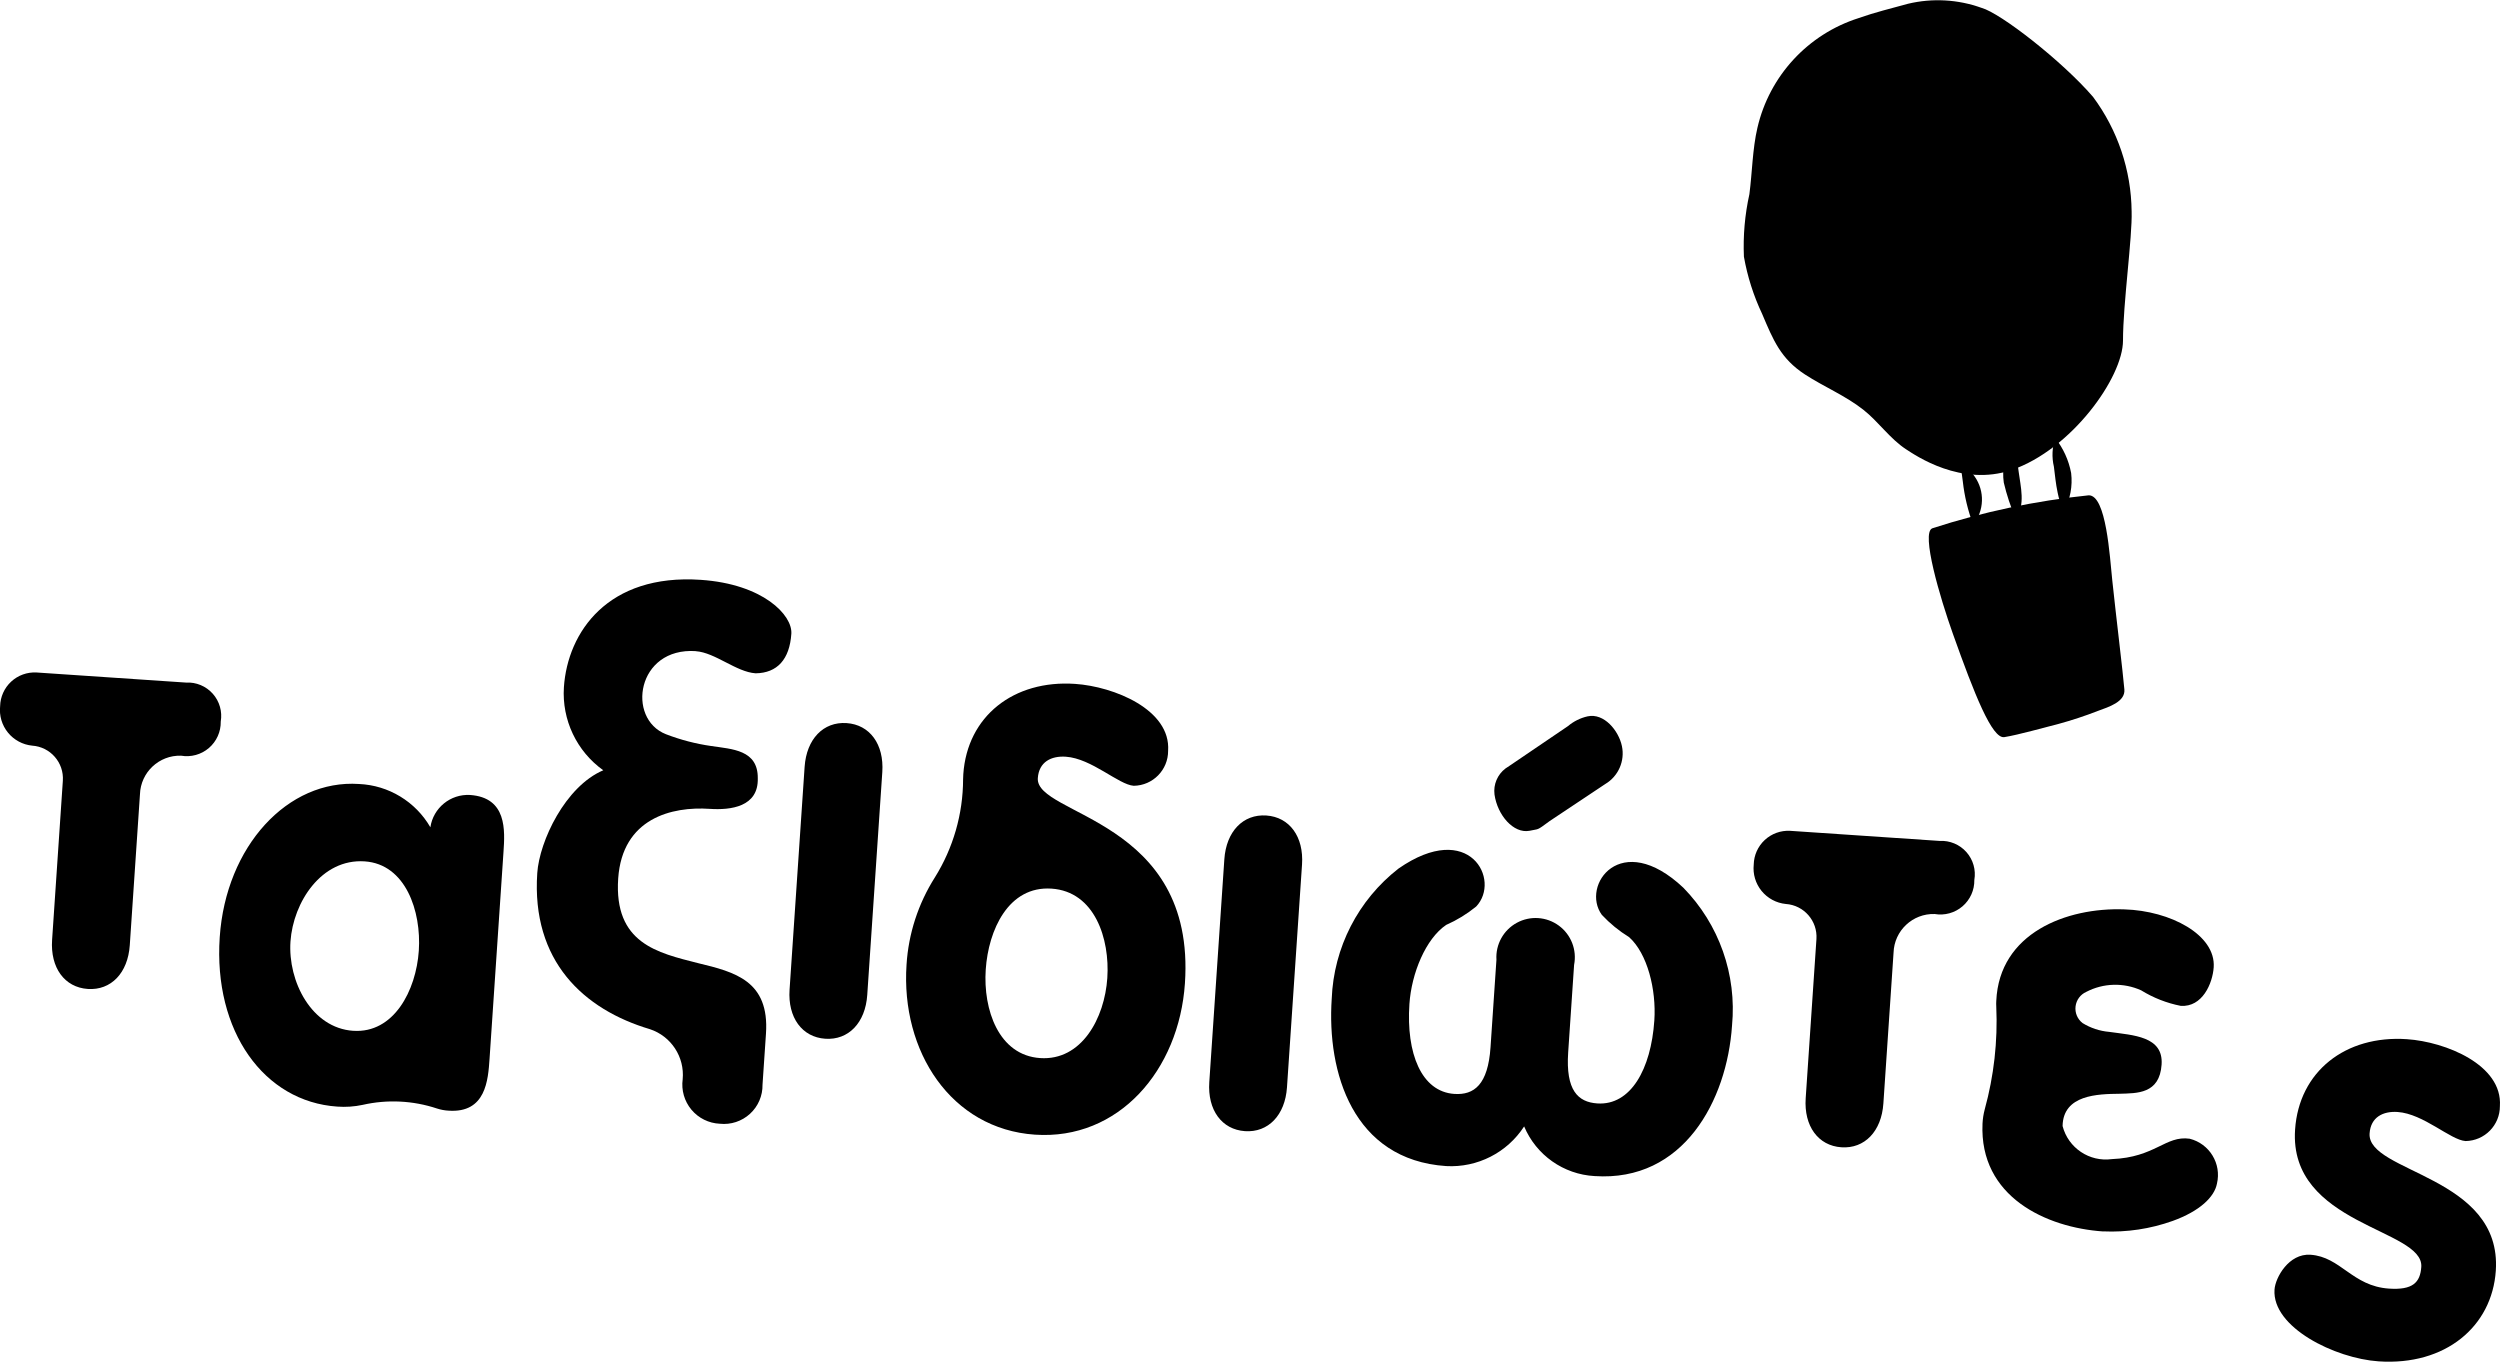
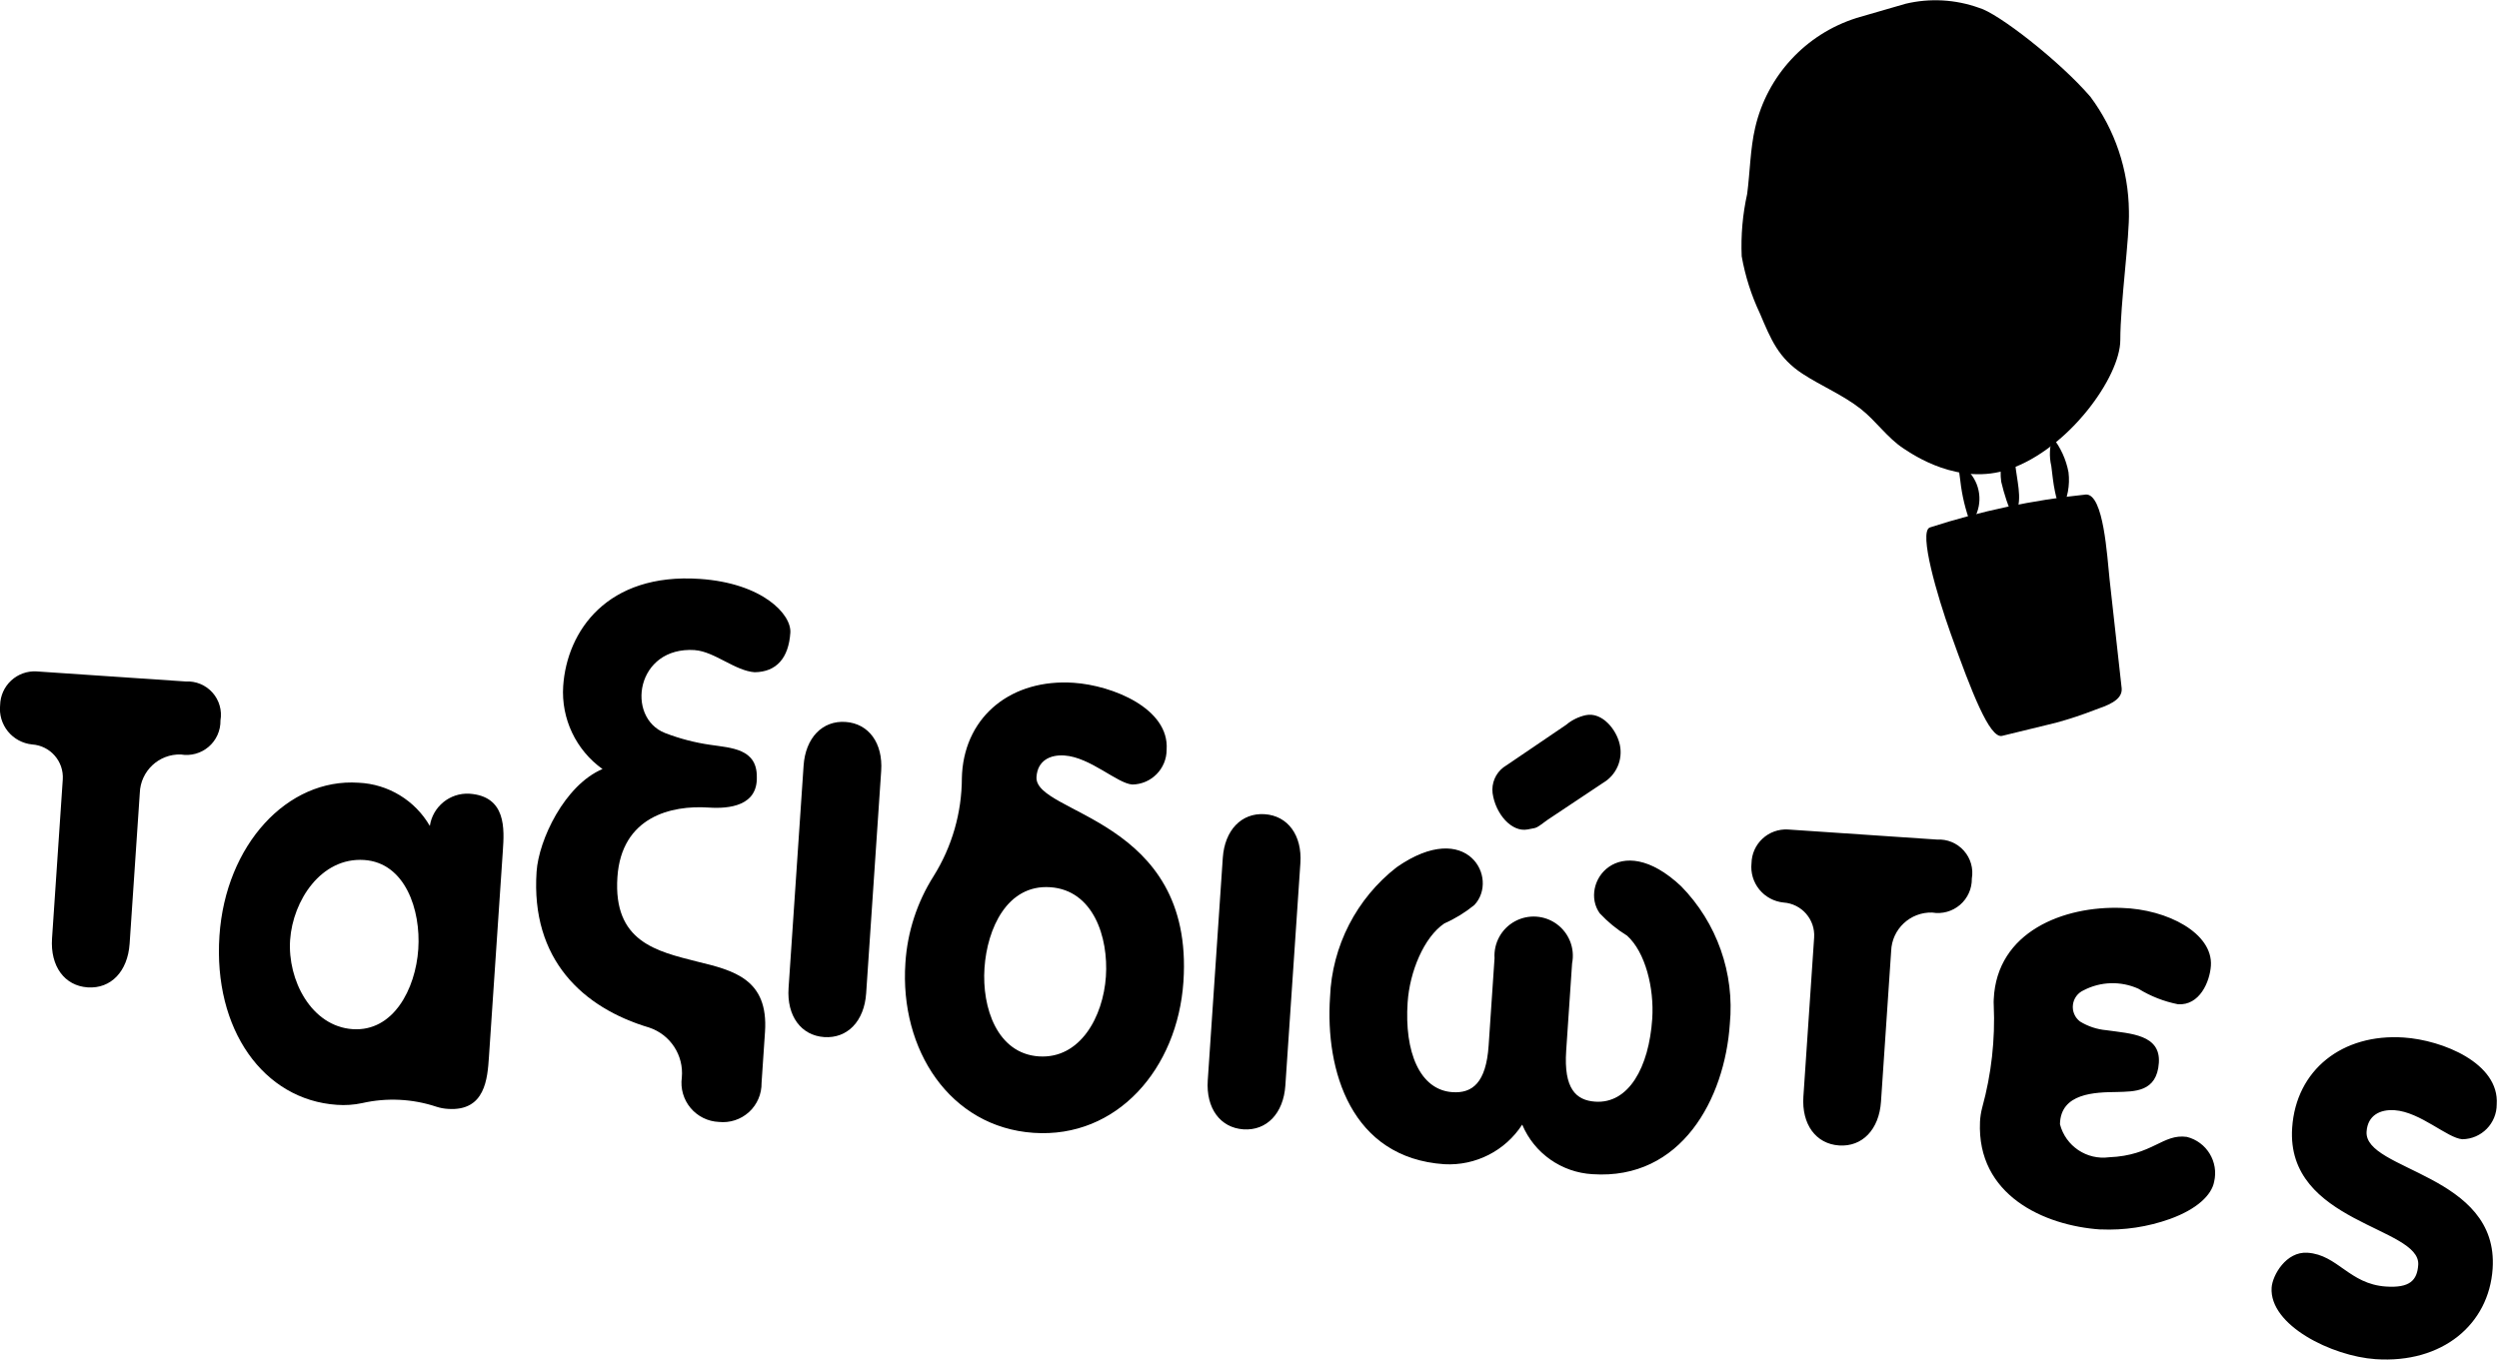
- <svg xmlns="http://www.w3.org/2000/svg" id="Logo" width="144.874" height="78.91" viewBox="0 0 144.874 78.91">
+ <svg xmlns="http://www.w3.org/2000/svg" xmlns:xlink="http://www.w3.org/1999/xlink" width="145" height="79">
  <defs>
-     <clipPath id="clip-path">
-       <rect id="Rectangle_173" data-name="Rectangle 173" width="144.874" height="78.91" fill="none" />
+     <clipPath id="A">
+       <path fill="none" d="M0 0h144.874v78.91H0z" />
    </clipPath>
+     <path id="B" d="M46.627 44.441c.109-1.614 1.088-2.629 2.433-2.538s2.178 1.228 2.069 2.842l-.872 12.912c-.109 1.614-1.088 2.629-2.433 2.538s-2.178-1.228-2.069-2.842z" />
  </defs>
-   <g id="Group_172" data-name="Group 172" clip-path="url(#clip-path)">
-     <path id="Path_3289" data-name="Path 3289" d="M1073.24,1.047a8.735,8.735,0,0,0-5.872,6.362c-.287,1.225-.3,2.587-.464,3.842a13.96,13.96,0,0,0-.318,3.625,13.114,13.114,0,0,0,1.056,3.315c.641,1.509,1.069,2.591,2.487,3.512,1.1.716,2.345,1.226,3.382,2.045.873.689,1.538,1.679,2.471,2.287.547.356,3.2,2.191,6.119,1.2,3.461-1.18,6.453-5.363,6.453-7.5s.547-5.992.5-7.482a11.321,11.321,0,0,0-2.236-6.639c-1.789-2.077-5.366-4.86-6.46-5.158A7.471,7.471,0,0,0,1076.1.217c-.954.262-1.929.5-2.864.83" transform="translate(-965.527 0)" />
-     <path id="Path_3290" data-name="Path 3290" d="M1180.284,304.961a43.956,43.956,0,0,1,9.068-1.913c1.019-.015,1.219,3.555,1.366,4.944.217,2.054.621,5.357.7,6.311.056.709-.891,1.005-1.541,1.242a22.955,22.955,0,0,1-2.268.749c-.825.206-2.308.631-3.148.767-.71.114-1.732-2.483-2.981-5.988-.739-2.072-1.863-5.863-1.193-6.112" transform="translate(-1068.311 -274.345)" />
-     <path id="Path_3291" data-name="Path 3291" d="M1200.025,284.659c.142.111.276.159.411.277a1.876,1.876,0,0,1,.342.376,2.319,2.319,0,0,1-.087,2.787,10.355,10.355,0,0,1-.6-2.5l-.057-.427a1.327,1.327,0,0,1-.012-.512" transform="translate(-1086.347 -257.698)" />
-     <path id="Path_3292" data-name="Path 3292" d="M1226.336,275.773a12.455,12.455,0,0,1-.692-2.092,3.517,3.517,0,0,1,.439-2.256,5.154,5.154,0,0,1,.422,1.618c.111.866.41,1.942-.169,2.73" transform="translate(-1109.526 -245.718)" />
-     <path id="Path_3293" data-name="Path 3293" d="M1255.99,268.015a4.64,4.64,0,0,1,.925,2.029,3.694,3.694,0,0,1-.414,2.194,3.811,3.811,0,0,1-.37-1.066c-.107-.5-.152-1-.215-1.494a3.036,3.036,0,0,1,.075-1.663" transform="translate(-1136.893 -242.631)" />
-     <path id="Path_3294" data-name="Path 3294" d="M12.792,414.263a1.967,1.967,0,0,1-2.3,1.973,2.313,2.313,0,0,0-2.381,2.237l-.59,8.743c-.109,1.614-1.088,2.629-2.433,2.538s-2.178-1.228-2.069-2.842l.623-9.225a1.909,1.909,0,0,0-1.776-2.033A2.076,2.076,0,0,1,.007,413.37a2,2,0,0,1,2.11-1.956l8.66.585a1.935,1.935,0,0,1,2.014,2.264" transform="translate(0 -372.444)" />
-     <path id="Path_3295" data-name="Path 3295" d="M149.779,495.484c-.084,1.244-.213,3.161-2.371,3.015a2.639,2.639,0,0,1-.674-.125,8.024,8.024,0,0,0-4.312-.211,5.177,5.177,0,0,1-1.468.1c-4.252-.287-7.18-4.369-6.812-9.816.356-5.279,3.947-9.158,8.074-8.879a5.033,5.033,0,0,1,4.133,2.508,2.2,2.2,0,0,1,2.293-1.872c2.157.146,2.028,2.062,1.944,3.306Zm-7.9-1.614c2.345.158,3.643-2.321,3.8-4.641.154-2.286-.761-5.017-3.137-5.177-2.5-.169-4.141,2.355-4.3,4.642-.157,2.32,1.225,5.014,3.633,5.177" transform="translate(-121.409 -434.136)" />
-     <path id="Path_3296" data-name="Path 3296" d="M337.689,358.608c-3.439-.232-4.033,3.916-1.738,4.814a12.016,12.016,0,0,0,2.623.684c1.212.183,2.718.217,2.7,1.871.045,1.658-1.57,1.853-2.789,1.771-2.188-.148-5.061.537-5.3,4.034-.254,3.766,2.284,4.309,4.631,4.907,2.132.515,4.139,1.022,3.933,4.082l-.2,2.959a2.238,2.238,0,0,1-2.477,2.265,2.272,2.272,0,0,1-2.15-2.577,2.786,2.786,0,0,0-1.891-2.9c-3.85-1.144-6.88-3.946-6.536-9.049.125-1.849,1.627-5.024,3.825-5.957a5.477,5.477,0,0,1-2.281-4.815c.216-3.194,2.549-6.584,7.926-6.221,3.627.245,5.326,2.049,5.254,3.125-.1,1.48-.813,2.276-2.07,2.292-1.125-.076-2.337-1.2-3.462-1.281" transform="translate(-297.361 -320.875)" />
-     <path id="Path_3297" data-name="Path 3297" d="M483.88,444.909c.109-1.614,1.088-2.629,2.433-2.538s2.178,1.228,2.069,2.842l-.872,12.912c-.109,1.614-1.088,2.629-2.433,2.538s-2.178-1.228-2.069-2.842Z" transform="translate(-437.253 -400.468)" />
-     <path id="Path_3298" data-name="Path 3298" d="M557.713,423.486c.227-3.362,2.914-5.478,6.478-5.237,2.251.152,5.552,1.49,5.391,3.877a2.019,2.019,0,0,1-1.99,2.028c-.875-.059-2.437-1.583-3.938-1.685-.844-.057-1.559.3-1.623,1.242-.147,2.186,9.17,2.342,8.525,11.891-.341,5.044-3.849,9.1-8.695,8.769s-7.778-4.815-7.437-9.859a10.68,10.68,0,0,1,1.64-5.046,10.791,10.791,0,0,0,1.637-5.689q0-.143.012-.291m1.3,11.316c-.157,2.32.745,4.968,3.152,5.131s3.737-2.315,3.893-4.635c.154-2.286-.729-5.015-3.23-5.184s-3.661,2.4-3.815,4.688" transform="translate(-501.89 -378.618)" />
-     <path id="Path_3299" data-name="Path 3299" d="M740.687,501.453c.109-1.614,1.088-2.629,2.433-2.538s2.178,1.228,2.069,2.842l-.872,12.912c-.109,1.614-1.088,2.629-2.433,2.538s-2.178-1.228-2.069-2.842Z" transform="translate(-669.737 -451.657)" />
-     <path id="Path_3300" data-name="Path 3300" d="M825.642,461.743a5.049,5.049,0,0,1-4.52,2.3c-5.409-.365-6.919-5.433-6.631-9.7a10.052,10.052,0,0,1,3.87-7.541c4.119-2.863,5.953.672,4.5,2.2a7.622,7.622,0,0,1-1.737,1.065c-1.185.8-2.011,2.8-2.131,4.585-.193,2.858.693,5.08,2.6,5.209,1.157.078,1.953-.544,2.1-2.7l.343-5.077a2.274,2.274,0,1,1,4.5.3l-.343,5.077c-.147,2.186.56,2.875,1.685,2.951,1.938.131,3.118-1.985,3.308-4.81.12-1.782-.4-3.878-1.464-4.828a7.615,7.615,0,0,1-1.578-1.289c-1.235-1.7,1.091-4.993,4.723-1.573a10.053,10.053,0,0,1,2.821,7.993c-.293,4.338-2.811,9.066-7.969,8.717a4.708,4.708,0,0,1-4.077-2.876m2.54-23.2a2.676,2.676,0,0,1,1.137-.565c.956-.206,1.8.831,1.988,1.722a2.061,2.061,0,0,1-.965,2.2l-3.223,2.147c-.793.588-.594.433-1.169.563-.922.174-1.855-.9-2.026-2.1a1.636,1.636,0,0,1,.636-1.511l.23-.153Z" transform="translate(-737.318 -396.469)" />
-     <path id="Path_3301" data-name="Path 3301" d="M1085.733,511.135a1.967,1.967,0,0,1-2.3,1.973,2.313,2.313,0,0,0-2.381,2.238l-.59,8.742c-.109,1.614-1.088,2.629-2.433,2.538s-2.178-1.228-2.069-2.842l.623-9.225a1.909,1.909,0,0,0-1.776-2.033,2.076,2.076,0,0,1-1.858-2.283,2,2,0,0,1,2.11-1.956l8.66.585a1.935,1.935,0,0,1,2.014,2.264" transform="translate(-971.321 -460.141)" />
-     <path id="Path_3302" data-name="Path 3302" d="M1219.9,575c-3.283-.222-7.182-2-6.99-6.248a3.992,3.992,0,0,1,.129-.83,19.2,19.2,0,0,0,.668-5.951c-.006-.111-.007-.22,0-.326.172-3.941,4.073-5.434,7.425-5.309,2.664.079,5.3,1.473,5.175,3.356-.064.941-.659,2.32-1.91,2.235a6.922,6.922,0,0,1-2.295-.9,3.644,3.644,0,0,0-3.178.089,1.06,1.06,0,0,0-.216,1.809,3.51,3.51,0,0,0,1.536.509c1.4.2,3.155.247,3.044,1.894-.116,1.715-1.431,1.66-2.438,1.693-1.257.016-3.27.05-3.3,1.872a2.587,2.587,0,0,0,2.854,1.915c2.519-.1,3.108-1.378,4.508-1.182a2.167,2.167,0,0,1,1.583,2.606c-.146.767-.987,1.588-2.564,2.158a10.562,10.562,0,0,1-4.029.606" transform="translate(-1098.024 -503.638)" />
-     <path id="Path_3303" data-name="Path 3303" d="M1402.692,641.54c-.875-.059-2.437-1.583-3.938-1.685-.844-.057-1.559.3-1.623,1.242-.155,2.287,7.687,2.444,7.314,7.959-.218,3.228-2.916,5.512-6.792,5.25-2.532-.171-6.18-1.971-6.032-4.157.048-.706.833-2.106,2.084-2.021,1.751.118,2.421,1.818,4.547,1.962,1.376.093,1.814-.35,1.875-1.258.15-2.219-7.689-2.411-7.314-7.959.227-3.362,2.914-5.478,6.478-5.237,2.251.152,5.552,1.49,5.391,3.877a2.019,2.019,0,0,1-1.99,2.027" transform="translate(-1259.814 -575.416)" />
+   <g clip-path="url(#A)">
+     <path d="M107.713 1.047c-2.945.933-5.177 3.352-5.872 6.362-.287 1.225-.3 2.587-.464 3.842a13.96 13.96 0 0 0-.318 3.625 13.09 13.09 0 0 0 1.056 3.315c.641 1.509 1.069 2.591 2.487 3.512 1.1.716 2.345 1.226 3.382 2.045.873.689 1.538 1.679 2.471 2.287.547.356 3.2 2.191 6.119 1.2 3.461-1.18 6.453-5.363 6.453-7.5s.547-5.992.5-7.482a11.32 11.32 0 0 0-2.236-6.639c-1.789-2.077-5.366-4.86-6.46-5.158a7.47 7.47 0 0 0-4.258-.239l-2.864.83m4.264 29.569a43.96 43.96 0 0 1 9.068-1.913c1.019-.015 1.219 3.555 1.366 4.944l.7 6.311c.056.709-.891 1.005-1.541 1.242a22.88 22.88 0 0 1-2.268.749l-3.148.767c-.71.114-1.732-2.483-2.981-5.988-.739-2.072-1.863-5.863-1.193-6.112" />
+     <path d="M113.678 26.961c.142.111.276.159.411.277a1.85 1.85 0 0 1 .342.376 2.32 2.32 0 0 1-.087 2.787 10.34 10.34 0 0 1-.6-2.5l-.057-.427c-.037-.168-.041-.342-.012-.512m3.135 3.093c-.292-.676-.524-1.376-.692-2.092a3.52 3.52 0 0 1 .439-2.256c.228.513.37 1.059.422 1.618.111.866.41 1.942-.169 2.73m2.287-4.671a4.64 4.64 0 0 1 .925 2.029 3.69 3.69 0 0 1-.414 2.194 3.81 3.81 0 0 1-.37-1.066c-.107-.5-.152-1-.215-1.494-.13-.55-.104-1.126.075-1.663M12.792 41.819c.01.586-.241 1.146-.686 1.527a1.97 1.97 0 0 1-1.614.446c-1.275-.038-2.34.962-2.381 2.237l-.59 8.743c-.109 1.614-1.088 2.629-2.433 2.538s-2.178-1.228-2.069-2.842l.623-9.225a1.91 1.91 0 0 0-1.776-2.033 2.08 2.08 0 0 1-1.405-.755 2.07 2.07 0 0 1-.454-1.529 2 2 0 0 1 2.11-1.956l8.66.585c.589-.033 1.161.205 1.553.646s.562 1.037.461 1.618M28.37 61.348c-.084 1.244-.213 3.161-2.371 3.015a2.64 2.64 0 0 1-.674-.125 8.02 8.02 0 0 0-4.312-.211 5.17 5.17 0 0 1-1.468.1c-4.252-.287-7.18-4.369-6.812-9.816.356-5.279 3.947-9.158 8.074-8.879 1.715.076 3.273 1.022 4.133 2.508a2.2 2.2 0 0 1 2.293-1.872c2.157.146 2.028 2.062 1.944 3.306zm-7.9-1.614c2.345.158 3.643-2.321 3.8-4.641.154-2.286-.761-5.017-3.137-5.177-2.5-.169-4.141 2.355-4.3 4.642-.157 2.32 1.225 5.014 3.633 5.177" />
+     <path d="M40.328 37.733c-3.439-.232-4.033 3.916-1.738 4.814.846.326 1.726.556 2.623.684 1.212.183 2.718.217 2.7 1.871.045 1.658-1.57 1.853-2.789 1.771-2.188-.148-5.061.537-5.3 4.034-.254 3.766 2.284 4.309 4.631 4.907 2.132.515 4.139 1.022 3.933 4.082l-.2 2.959a2.24 2.24 0 0 1-2.477 2.265 2.27 2.27 0 0 1-2.15-2.577c.12-1.289-.664-2.49-1.891-2.9-3.85-1.144-6.88-3.946-6.536-9.049.125-1.849 1.627-5.024 3.825-5.957-1.542-1.102-2.405-2.923-2.281-4.815.216-3.194 2.549-6.584 7.926-6.221 3.627.245 5.326 2.049 5.254 3.125-.1 1.48-.813 2.276-2.07 2.292-1.125-.076-2.337-1.2-3.462-1.281" />
+     <use xlink:href="#B" />
+     <path d="M55.823 44.868c.227-3.362 2.914-5.478 6.478-5.237 2.251.152 5.552 1.49 5.391 3.877a2.02 2.02 0 0 1-1.99 2.028c-.875-.059-2.437-1.583-3.938-1.685-.844-.057-1.559.3-1.623 1.242-.147 2.186 9.17 2.342 8.525 11.891-.341 5.044-3.849 9.1-8.695 8.769s-7.778-4.815-7.437-9.859a10.68 10.68 0 0 1 1.64-5.046 10.79 10.79 0 0 0 1.637-5.689q0-.143.012-.291m1.3 11.316c-.157 2.32.745 4.968 3.152 5.131S64.012 59 64.168 56.68c.154-2.286-.729-5.015-3.23-5.184s-3.661 2.4-3.815 4.688m13.827-6.388c.109-1.614 1.088-2.629 2.433-2.538s2.178 1.228 2.069 2.842l-.872 12.912c-.109 1.614-1.088 2.629-2.433 2.538s-2.178-1.228-2.069-2.842zm17.374 15.478a5.05 5.05 0 0 1-4.52 2.3c-5.409-.365-6.919-5.433-6.631-9.7a10.05 10.05 0 0 1 3.87-7.541c4.119-2.863 5.953.672 4.5 2.2a7.62 7.62 0 0 1-1.737 1.065c-1.185.8-2.011 2.8-2.131 4.585-.193 2.858.693 5.08 2.6 5.209 1.157.078 1.953-.544 2.1-2.7l.343-5.077c-.055-.881.404-1.715 1.179-2.138s1.725-.36 2.436.162 1.057 1.41.885 2.276l-.343 5.077c-.147 2.186.56 2.875 1.685 2.951 1.938.131 3.118-1.985 3.308-4.81.12-1.782-.4-3.878-1.464-4.828a7.64 7.64 0 0 1-1.578-1.289c-1.235-1.7 1.091-4.993 4.723-1.573 2.072 2.118 3.105 5.043 2.821 7.993-.293 4.338-2.811 9.066-7.969 8.717a4.71 4.71 0 0 1-4.077-2.876m2.54-23.2c.328-.277.718-.471 1.137-.565.956-.206 1.8.831 1.988 1.722a2.06 2.06 0 0 1-.965 2.2l-3.223 2.147c-.793.588-.594.433-1.169.563-.922.174-1.855-.9-2.026-2.1-.074-.581.169-1.158.636-1.511l.23-.153zm23.548 8.917c.01.586-.241 1.146-.686 1.527a1.97 1.97 0 0 1-1.614.446c-1.275-.038-2.34.963-2.381 2.238l-.59 8.742c-.109 1.614-1.088 2.629-2.433 2.538s-2.178-1.228-2.069-2.842l.623-9.225a1.91 1.91 0 0 0-1.776-2.033 2.08 2.08 0 0 1-1.404-.755c-.349-.428-.512-.978-.454-1.528a2 2 0 0 1 2.11-1.956l8.66.585c.589-.033 1.161.205 1.553.646s.562 1.037.461 1.618m7.464 20.367c-3.283-.222-7.182-2-6.99-6.248a3.99 3.99 0 0 1 .129-.83 19.2 19.2 0 0 0 .668-5.951c-.006-.111-.007-.22 0-.326.172-3.941 4.073-5.434 7.425-5.309 2.664.079 5.3 1.473 5.175 3.356-.064.941-.659 2.32-1.91 2.235a6.92 6.92 0 0 1-2.295-.9c-1.017-.458-2.188-.426-3.178.089a1.06 1.06 0 0 0-.216 1.809 3.51 3.51 0 0 0 1.536.509c1.4.2 3.155.247 3.044 1.894-.116 1.715-1.431 1.66-2.438 1.693-1.257.016-3.27.05-3.3 1.872a2.59 2.59 0 0 0 2.854 1.915c2.519-.1 3.108-1.378 4.508-1.182a2.17 2.17 0 0 1 1.583 2.606c-.146.767-.987 1.588-2.564 2.158a10.56 10.56 0 0 1-4.029.606m21-5.234c-.875-.059-2.437-1.583-3.938-1.685-.844-.057-1.559.3-1.623 1.242-.155 2.287 7.687 2.444 7.314 7.959-.218 3.228-2.916 5.512-6.792 5.25-2.532-.171-6.18-1.971-6.032-4.157.048-.706.833-2.106 2.084-2.021 1.751.118 2.421 1.818 4.547 1.962 1.376.093 1.814-.35 1.875-1.258.15-2.219-7.689-2.411-7.314-7.959.227-3.362 2.914-5.478 6.478-5.237 2.251.152 5.552 1.49 5.391 3.877a2.02 2.02 0 0 1-1.99 2.027" />
  </g>
</svg>
